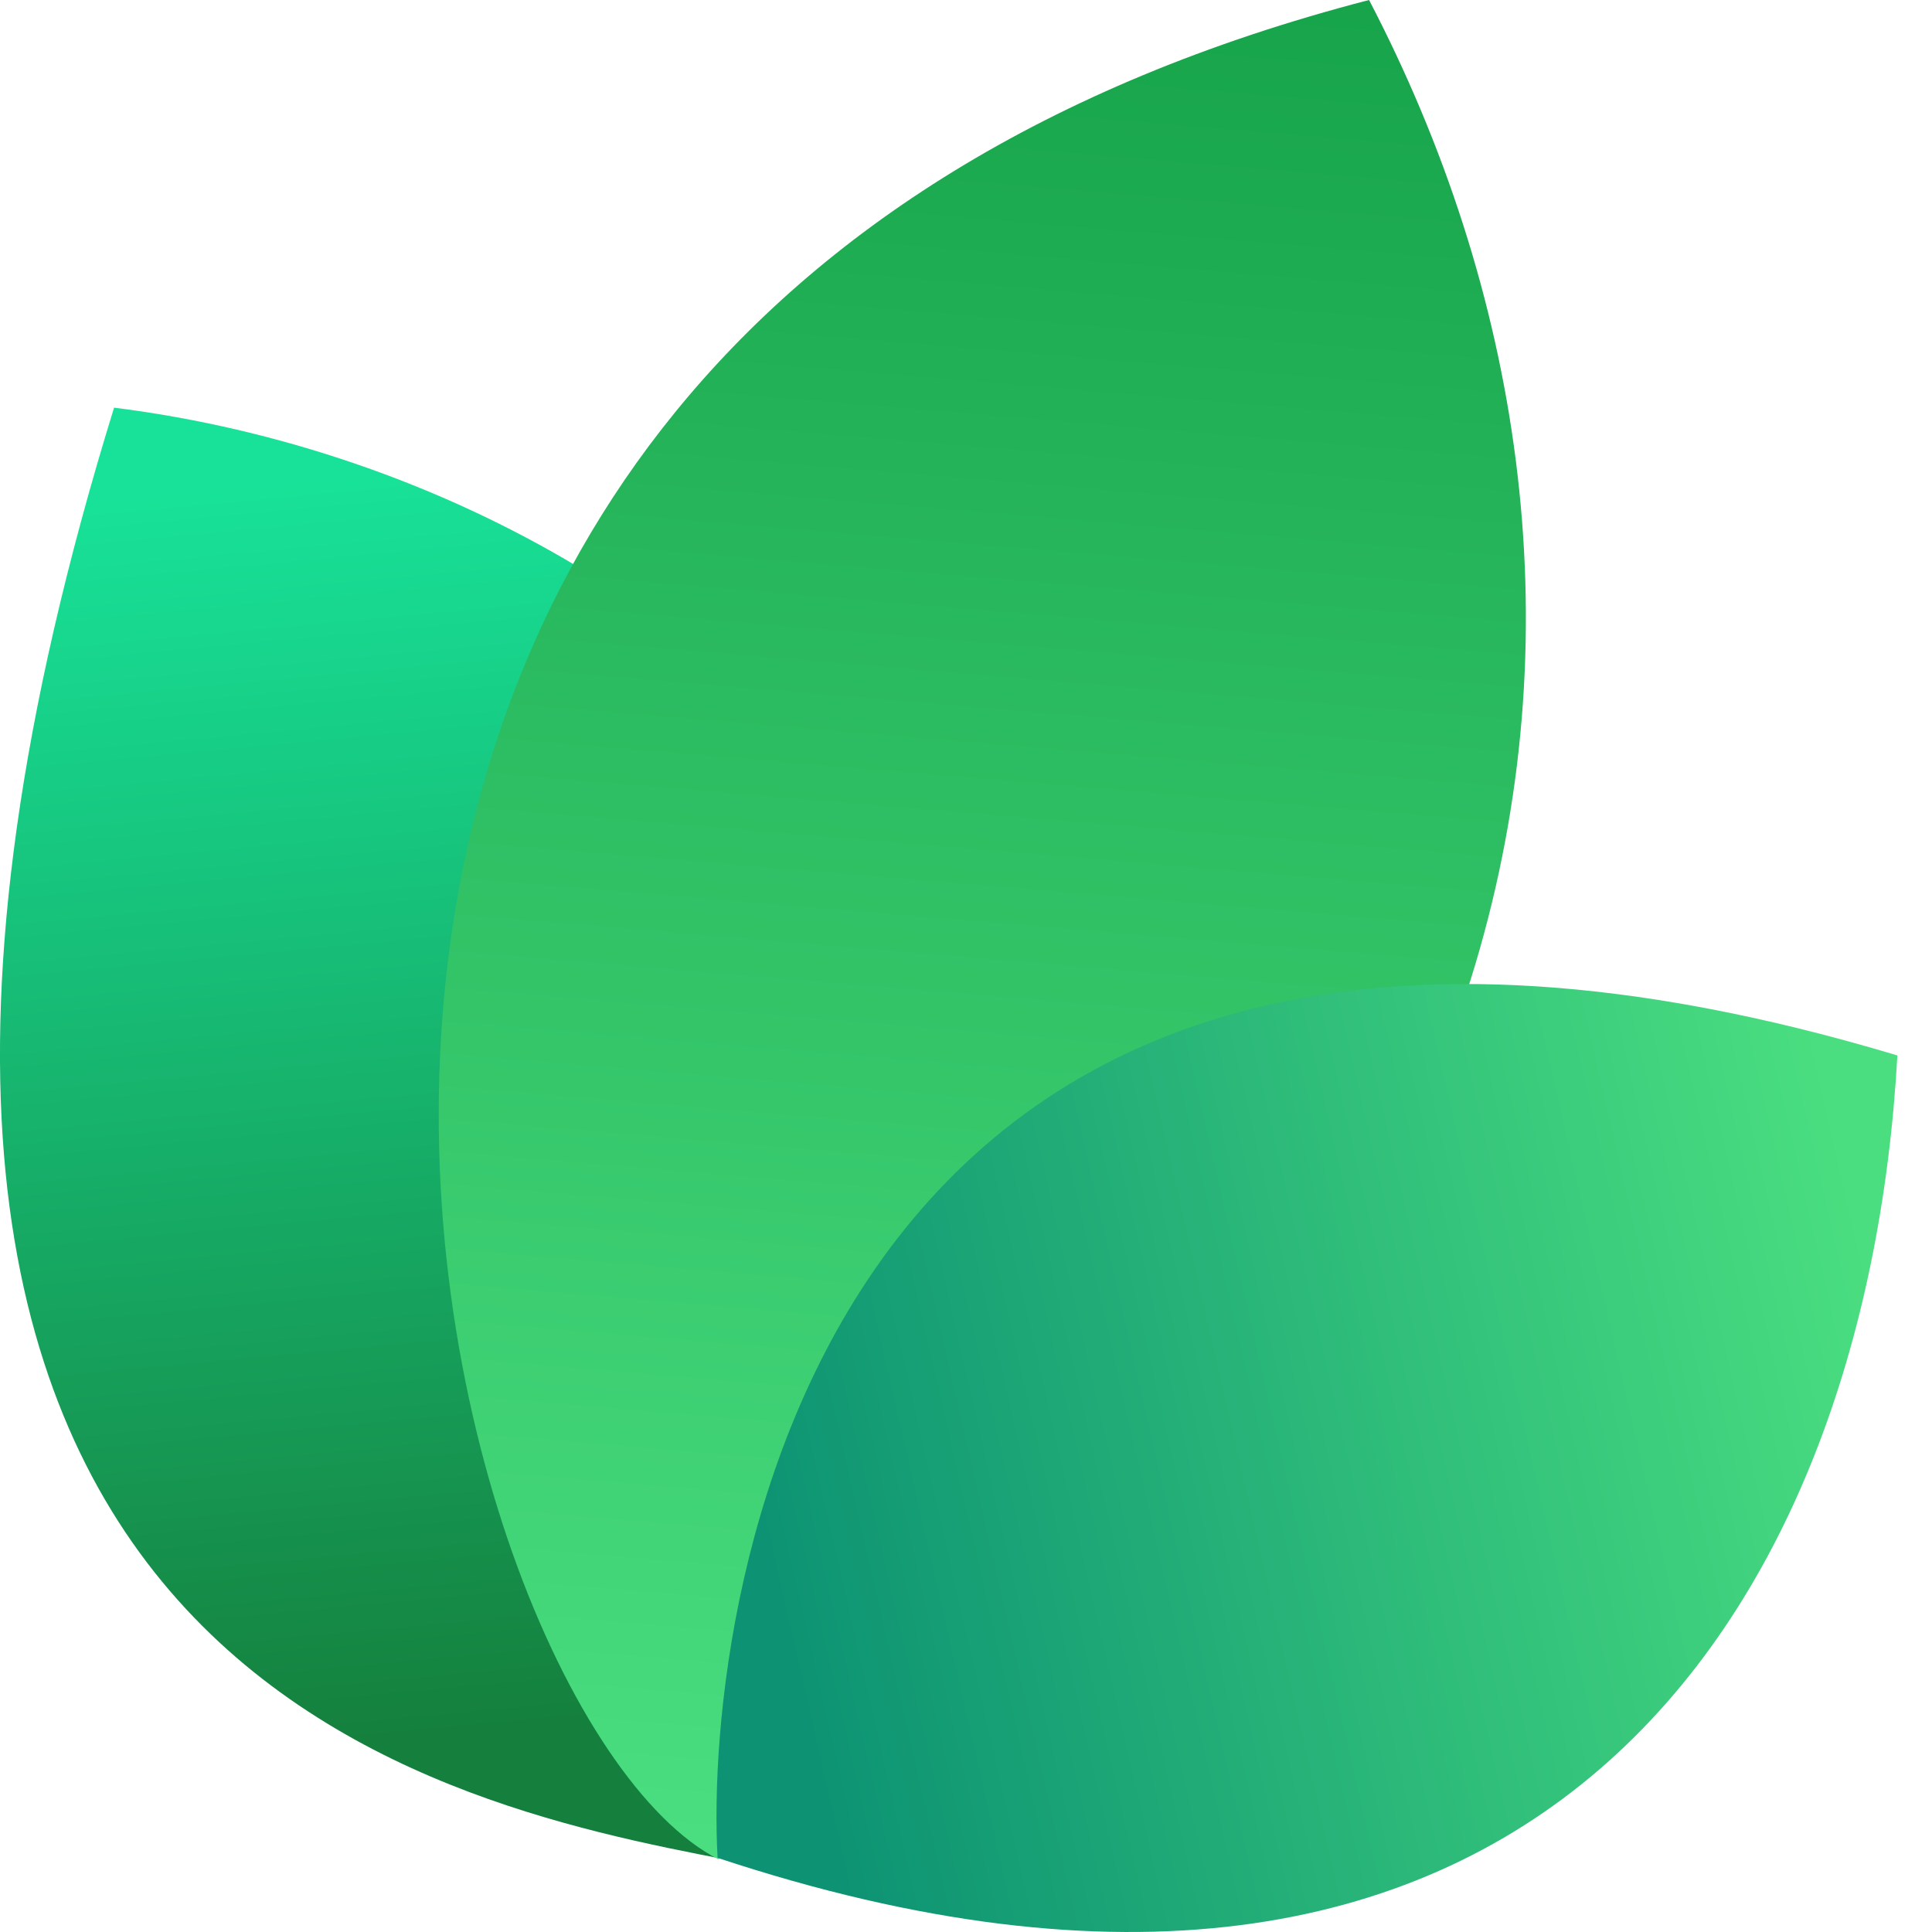
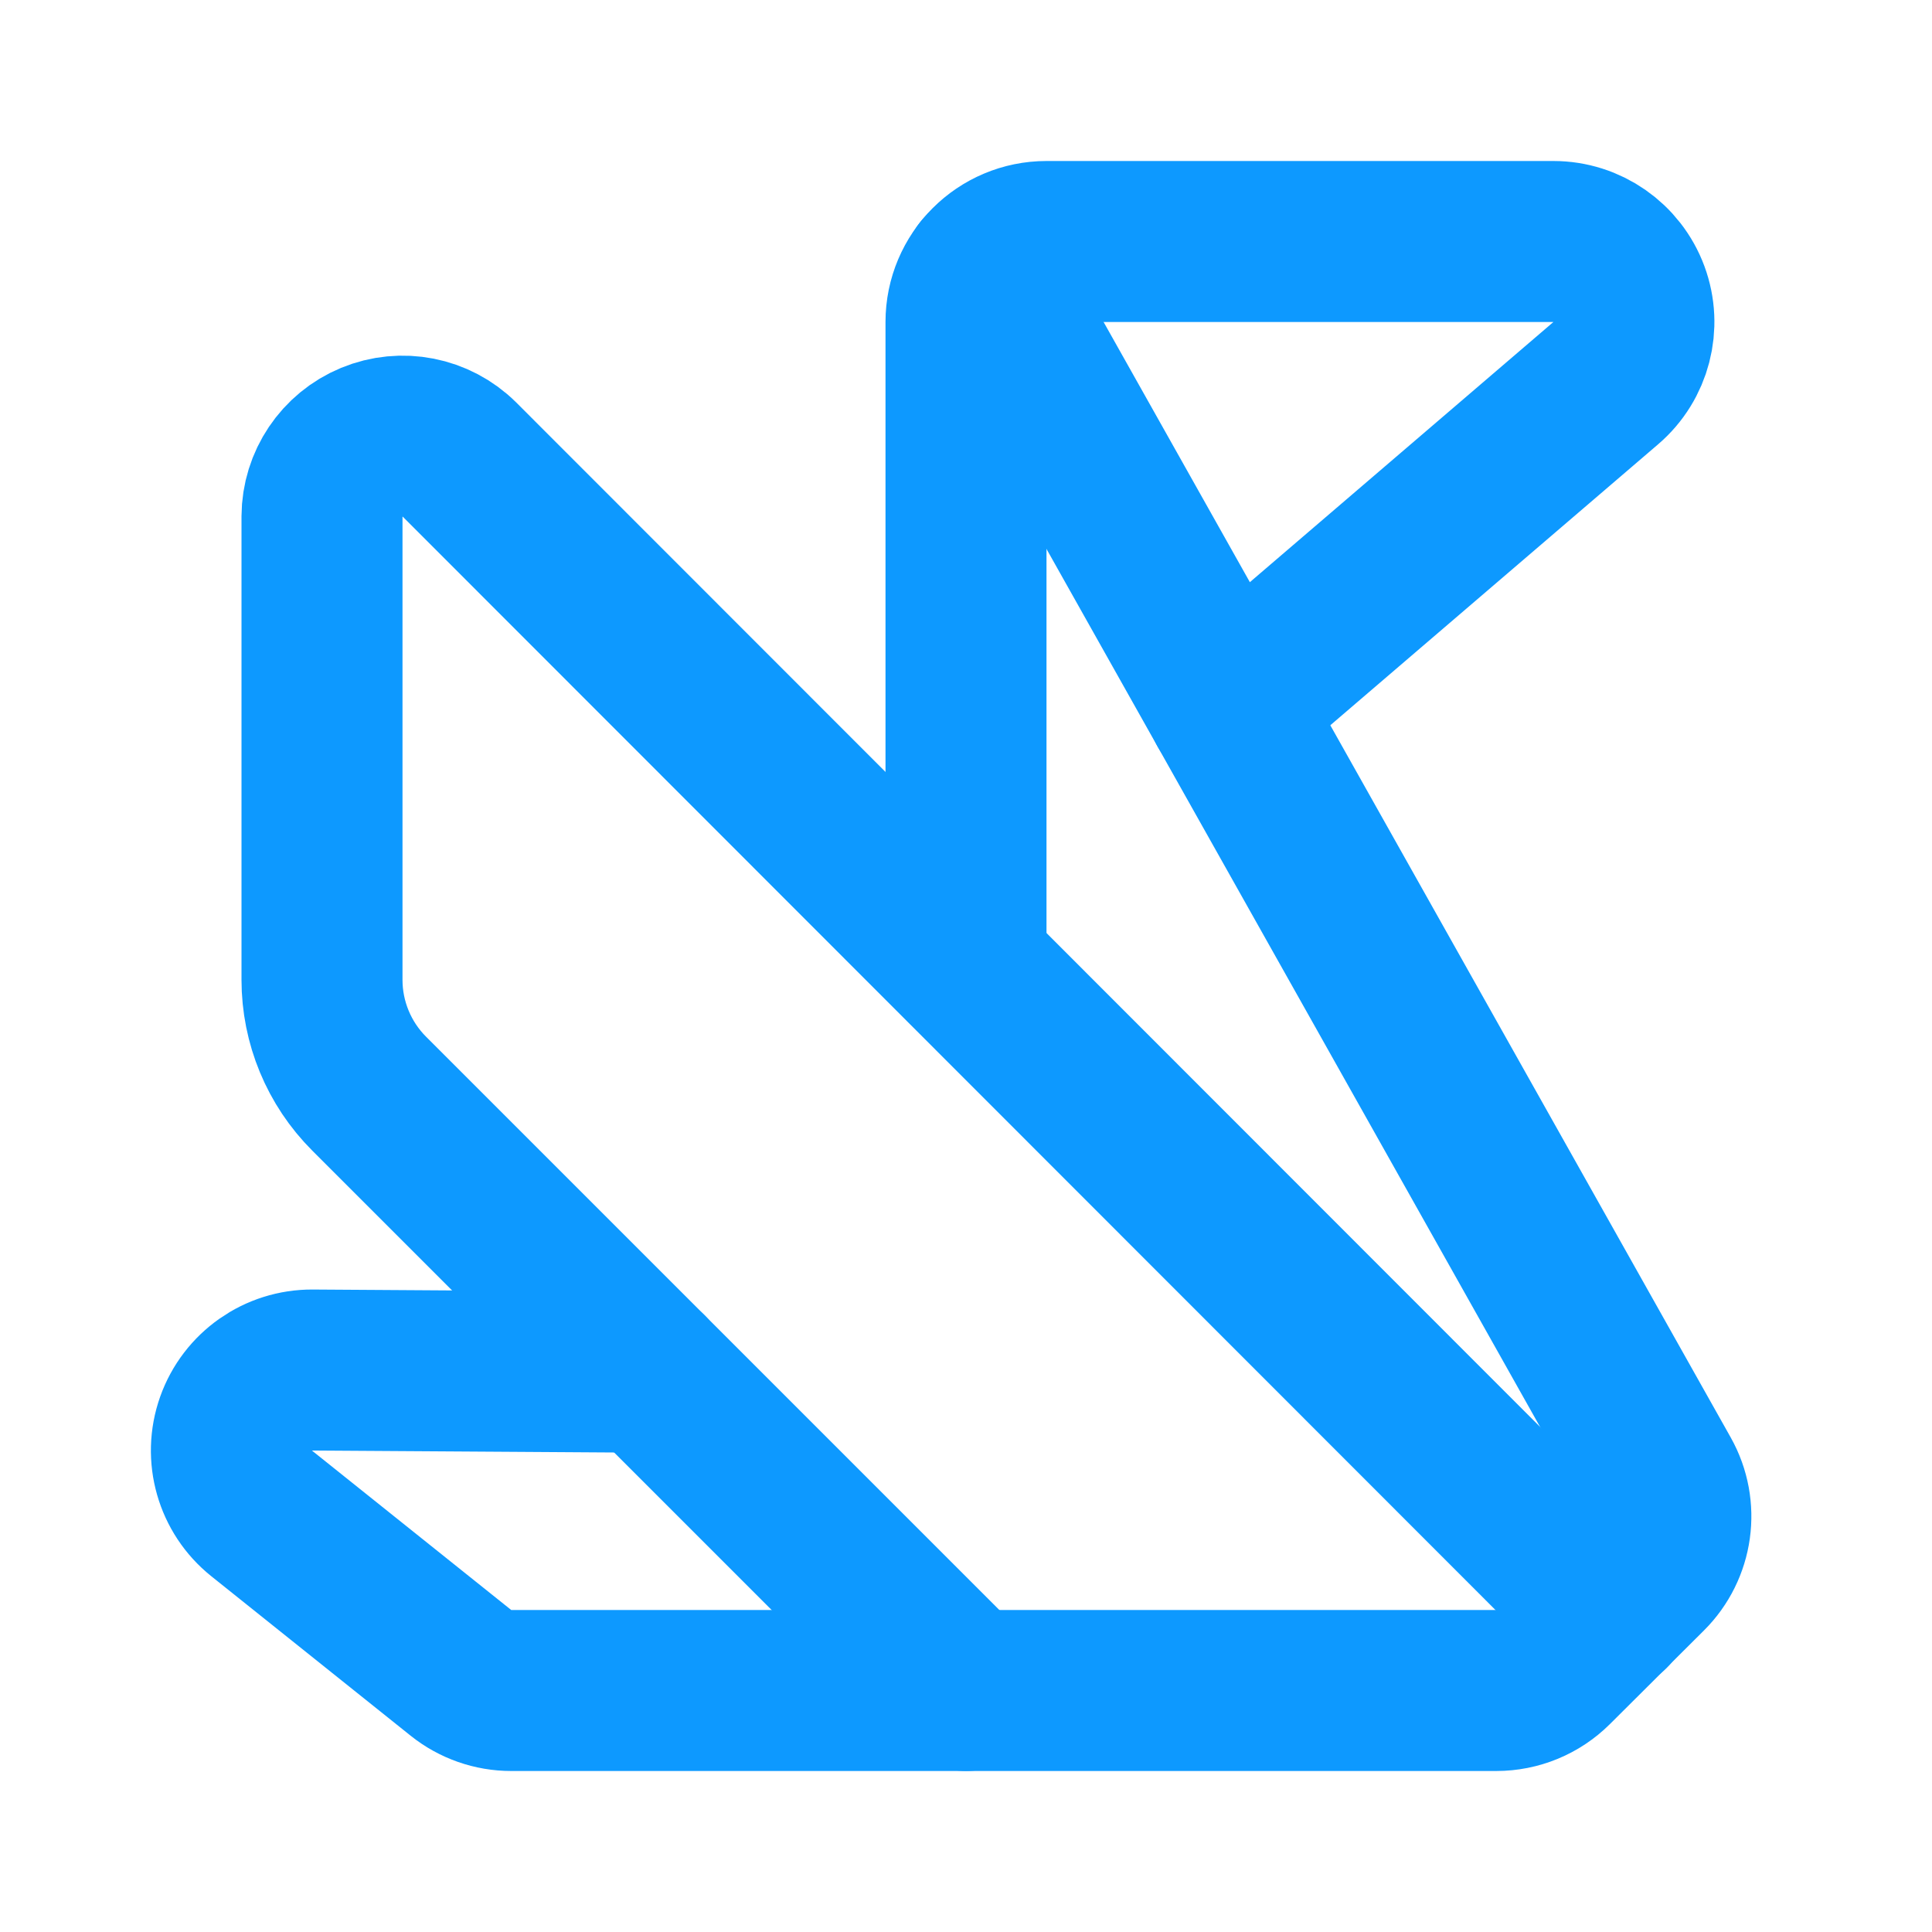
- <svg xmlns="http://www.w3.org/2000/svg" width="24" height="24" viewBox="0 0 24 24" fill="none">
-   <path d="M9.061 23.108C5.268 22.377 -3.391 20.627 1.417 5.064C9.634 6.099 16.973 14.064 9.061 23.108Z" fill="url(#paint0_linear_17557_2021)" />
-   <path d="M8.919 23.094C5.276 21.222 0.784 4.209 17.007 0C20.757 7.193 19.621 16.545 8.919 23.094Z" fill="url(#paint1_linear_17557_2021)" />
-   <path d="M8.914 23.079C8.735 19.882 10.159 9.085 23.57 13.111C23.181 20.123 18.984 26.418 8.914 23.079Z" fill="url(#paint2_linear_17557_2021)" />
-   <defs>
-     <linearGradient id="paint0_linear_17557_2021" x1="3.776" y1="5.916" x2="5.232" y2="21.559" gradientUnits="userSpaceOnUse">
-       <stop stop-color="#18E299" />
-       <stop offset="1" stop-color="#15803D" />
-     </linearGradient>
-     <linearGradient id="paint1_linear_17557_2021" x1="12.171" y1="-0.718" x2="10.19" y2="22.983" gradientUnits="userSpaceOnUse">
-       <stop stop-color="#16A34A" />
-       <stop offset="1" stop-color="#4ADE80" />
-     </linearGradient>
-     <linearGradient id="paint2_linear_17557_2021" x1="23.133" y1="15.353" x2="9.338" y2="18.52" gradientUnits="userSpaceOnUse">
-       <stop stop-color="#4ADE80" />
-       <stop offset="1" stop-color="#0D9373" />
-     </linearGradient>
-   </defs>
+ <svg xmlns="http://www.w3.org/2000/svg" width="24" height="24" viewBox="0 0 24 24" fill="none" stroke="#0D99FF" stroke-width="2" stroke-linecap="round" stroke-linejoin="round">
+   <path d="M12 12V4a1 1 0 0 1 1-1h6.297a1 1 0 0 1 .651 1.759l-4.696 4.025" />
+   <path d="m12 21-7.414-7.414A2 2 0 0 1 4 12.172V6.415a1.002 1.002 0 0 1 1.707-.707L20 20.009" />
+   <path d="m12.214 3.381 8.414 14.966a1 1 0 0 1-.167 1.199l-1.168 1.163a1 1 0 0 1-.706.291H6.351a1 1 0 0 1-.625-.219L3.25 18.8a1 1 0 0 1 .631-1.781l4.165.027" />
</svg>
